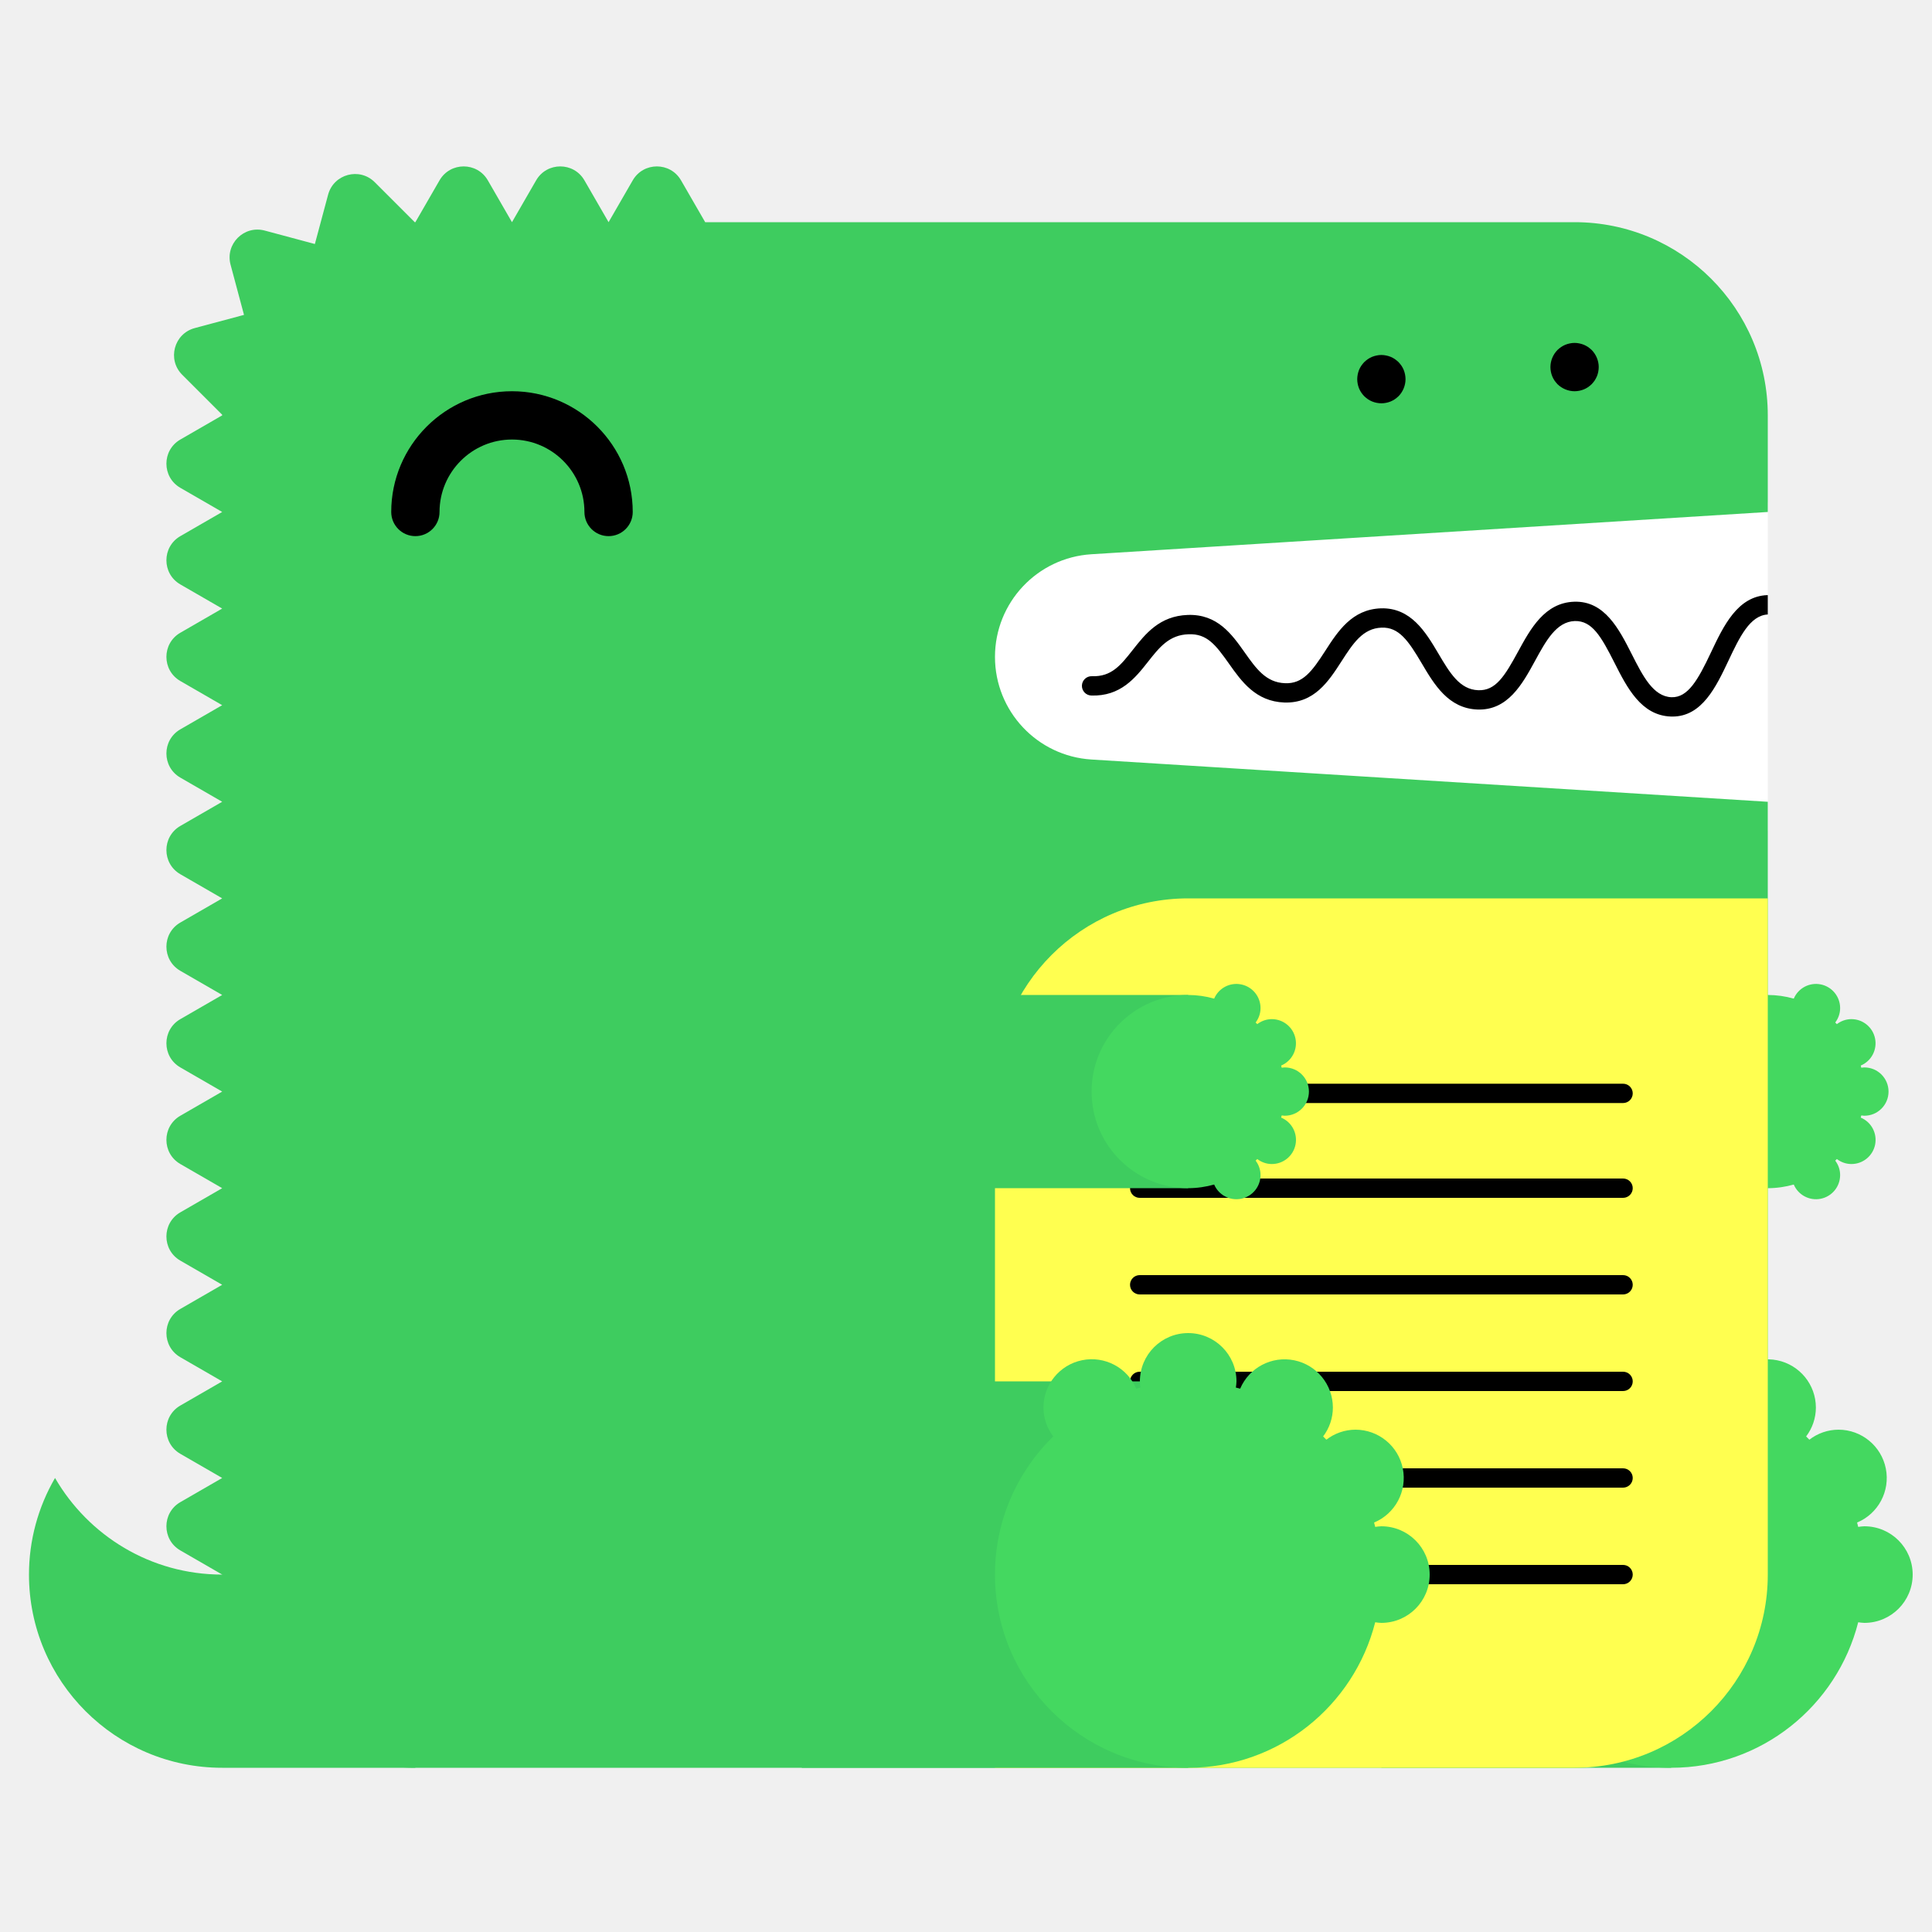
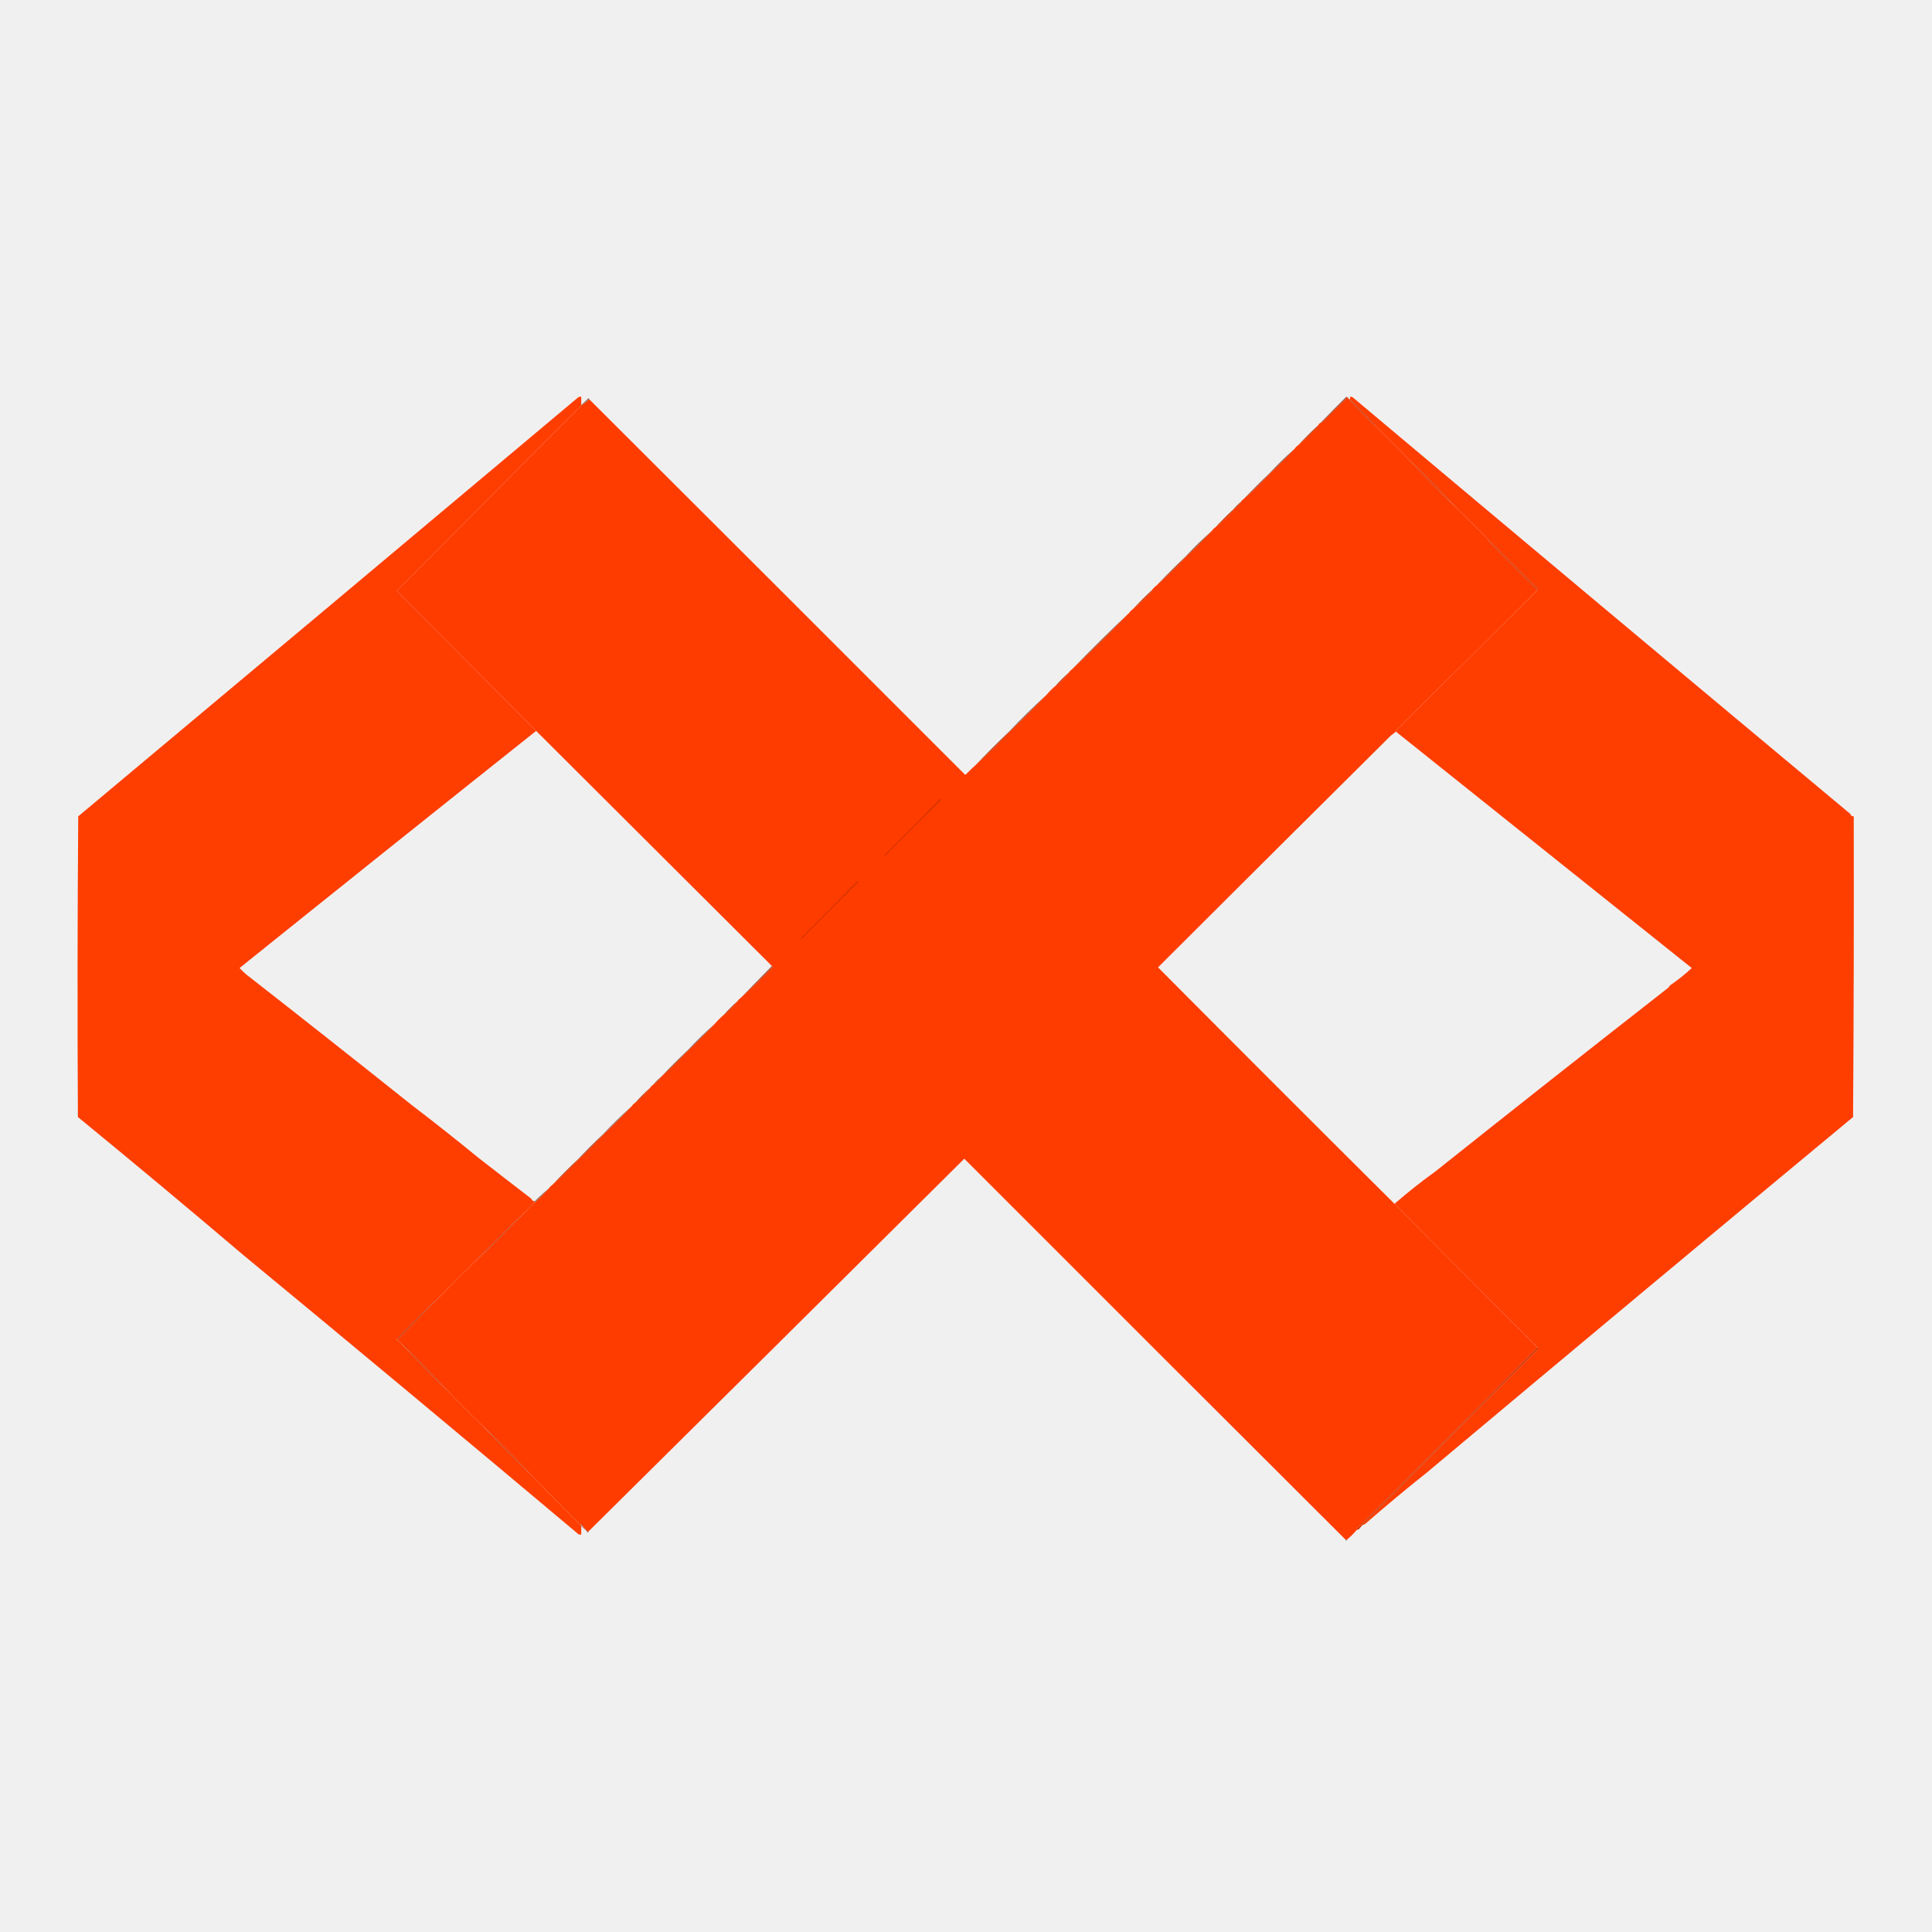
- <svg xmlns="http://www.w3.org/2000/svg" width="200" height="200" viewBox="0 0 200 200">
-   <g fill="none" fill-rule="evenodd">
-     <path fill="#FFF" d="M99 52h84v34H99z" />
-     <path d="M23 163c-7.398 0-13.843-4.027-17.303-10A19.886 19.886 0 0 0 3 163c0 11.046 8.954 20 20 20h20v-20H23z" fill="#3ECC5F" />
-     <path d="M112.98 57.376L183 53V43c0-11.046-8.954-20-20-20H73l-2.5-4.33c-1.112-1.925-3.889-1.925-5 0L63 23l-2.5-4.33c-1.111-1.925-3.889-1.925-5 0L53 23l-2.5-4.33c-1.111-1.925-3.889-1.925-5 0L43 23c-.022 0-.042.003-.065.003l-4.142-4.141c-1.57-1.571-4.252-.853-4.828 1.294l-1.369 5.104-5.192-1.392c-2.148-.575-4.111 1.389-3.535 3.536l1.39 5.193-5.102 1.367c-2.148.576-2.867 3.259-1.296 4.83l4.142 4.142c0 .021-.003.042-.003.064l-4.33 2.5c-1.925 1.111-1.925 3.889 0 5L23 53l-4.33 2.5c-1.925 1.111-1.925 3.889 0 5L23 63l-4.33 2.5c-1.925 1.111-1.925 3.889 0 5L23 73l-4.33 2.5c-1.925 1.111-1.925 3.889 0 5L23 83l-4.33 2.5c-1.925 1.111-1.925 3.889 0 5L23 93l-4.33 2.5c-1.925 1.111-1.925 3.889 0 5L23 103l-4.33 2.5c-1.925 1.111-1.925 3.889 0 5L23 113l-4.33 2.5c-1.925 1.111-1.925 3.889 0 5L23 123l-4.33 2.5c-1.925 1.111-1.925 3.889 0 5L23 133l-4.33 2.5c-1.925 1.111-1.925 3.889 0 5L23 143l-4.33 2.5c-1.925 1.111-1.925 3.889 0 5L23 153l-4.33 2.5c-1.925 1.111-1.925 3.889 0 5L23 163c0 11.046 8.954 20 20 20h120c11.046 0 20-8.954 20-20V83l-70.02-4.376A10.645 10.645 0 0 1 103 68c0-5.621 4.37-10.273 9.98-10.624" fill="#3ECC5F" />
-     <path fill="#3ECC5F" d="M143 183h30v-40h-30z" />
-     <path d="M193 158c-.219 0-.428.037-.639.064-.038-.15-.074-.301-.116-.451A5 5 0 0 0 190.32 148a4.96 4.96 0 0 0-3.016 1.036 26.531 26.531 0 0 0-.335-.336 4.955 4.955 0 0 0 1.011-2.987 5 5 0 0 0-9.599-1.959c-.148-.042-.297-.077-.445-.115.027-.211.064-.42.064-.639a5 5 0 0 0-5-5 5 5 0 0 0-5 5c0 .219.037.428.064.639-.148.038-.297.073-.445.115a4.998 4.998 0 0 0-9.599 1.959c0 1.125.384 2.151 1.011 2.987-3.717 3.632-6.031 8.693-6.031 14.3 0 11.046 8.954 20 20 20 9.339 0 17.16-6.41 19.361-15.064.211.027.42.064.639.064a5 5 0 0 0 5-5 5 5 0 0 0-5-5" fill="#44D860" />
-     <path fill="#3ECC5F" d="M153 123h30v-20h-30z" />
-     <path d="M193 115.5a2.5 2.5 0 1 0 0-5c-.109 0-.214.019-.319.032-.02-.075-.037-.15-.058-.225a2.501 2.501 0 0 0-.963-4.807c-.569 0-1.088.197-1.508.518a6.653 6.653 0 0 0-.168-.168c.314-.417.506-.931.506-1.494a2.5 2.5 0 0 0-4.8-.979A9.987 9.987 0 0 0 183 103c-5.522 0-10 4.478-10 10s4.478 10 10 10c.934 0 1.833-.138 2.69-.377a2.5 2.5 0 0 0 4.8-.979c0-.563-.192-1.077-.506-1.494.057-.055.113-.111.168-.168.42.321.939.518 1.508.518a2.5 2.5 0 0 0 .963-4.807c.021-.074.038-.15.058-.225.105.013.21.032.319.032" fill="#44D860" />
-     <path d="M63 55.5a2.5 2.5 0 0 1-2.5-2.5c0-4.136-3.364-7.5-7.5-7.5s-7.5 3.364-7.5 7.5a2.5 2.5 0 1 1-5 0c0-6.893 5.607-12.5 12.5-12.5S65.5 46.107 65.5 53a2.5 2.5 0 0 1-2.5 2.5" fill="#000" />
-     <path d="M103 183h60c11.046 0 20-8.954 20-20V93h-60c-11.046 0-20 8.954-20 20v70z" fill="#FFFF50" />
-     <path d="M168.02 124h-50.04a1 1 0 1 1 0-2h50.04a1 1 0 1 1 0 2m0 20h-50.04a1 1 0 1 1 0-2h50.04a1 1 0 1 1 0 2m0 20h-50.04a1 1 0 1 1 0-2h50.04a1 1 0 1 1 0 2m0-49.814h-50.04a1 1 0 1 1 0-2h50.04a1 1 0 1 1 0 2m0 19.814h-50.04a1 1 0 1 1 0-2h50.04a1 1 0 1 1 0 2m0 20h-50.04a1 1 0 1 1 0-2h50.04a1 1 0 1 1 0 2M183 61.611c-.012 0-.022-.006-.034-.005-3.09.105-4.552 3.196-5.842 5.923-1.346 2.85-2.387 4.703-4.093 4.647-1.889-.068-2.969-2.202-4.113-4.46-1.314-2.594-2.814-5.536-5.963-5.426-3.046.104-4.513 2.794-5.807 5.167-1.377 2.528-2.314 4.065-4.121 3.994-1.927-.07-2.951-1.805-4.136-3.813-1.321-2.236-2.848-4.75-5.936-4.664-2.994.103-4.465 2.385-5.763 4.4-1.373 2.13-2.335 3.428-4.165 3.351-1.973-.07-2.992-1.51-4.171-3.177-1.324-1.873-2.816-3.993-5.895-3.89-2.928.1-4.399 1.97-5.696 3.618-1.232 1.564-2.194 2.802-4.229 2.724a1 1 0 0 0-.072 2c3.017.101 4.545-1.8 5.872-3.487 1.177-1.496 2.193-2.787 4.193-2.855 1.926-.082 2.829 1.115 4.195 3.045 1.297 1.834 2.769 3.914 5.731 4.021 3.103.104 4.596-2.215 5.918-4.267 1.182-1.834 2.202-3.417 4.15-3.484 1.793-.067 2.769 1.35 4.145 3.681 1.297 2.197 2.766 4.686 5.787 4.796 3.125.108 4.634-2.62 5.949-5.035 1.139-2.088 2.214-4.06 4.119-4.126 1.793-.042 2.728 1.595 4.111 4.33 1.292 2.553 2.757 5.445 5.825 5.556l.169.003c3.064 0 4.518-3.075 5.805-5.794 1.139-2.41 2.217-4.68 4.067-4.773v-2z" fill="#000" />
-     <path fill="#3ECC5F" d="M83 183h40v-40H83z" />
-     <path d="M143 158c-.219 0-.428.037-.639.064-.038-.15-.074-.301-.116-.451A5 5 0 0 0 140.32 148a4.96 4.96 0 0 0-3.016 1.036 26.531 26.531 0 0 0-.335-.336 4.955 4.955 0 0 0 1.011-2.987 5 5 0 0 0-9.599-1.959c-.148-.042-.297-.077-.445-.115.027-.211.064-.42.064-.639a5 5 0 0 0-5-5 5 5 0 0 0-5 5c0 .219.037.428.064.639-.148.038-.297.073-.445.115a4.998 4.998 0 0 0-9.599 1.959c0 1.125.384 2.151 1.011 2.987-3.717 3.632-6.031 8.693-6.031 14.3 0 11.046 8.954 20 20 20 9.339 0 17.16-6.41 19.361-15.064.211.027.42.064.639.064a5 5 0 0 0 5-5 5 5 0 0 0-5-5" fill="#44D860" />
-     <path fill="#3ECC5F" d="M83 123h40v-20H83z" />
-     <path d="M133 115.5a2.5 2.5 0 1 0 0-5c-.109 0-.214.019-.319.032-.02-.075-.037-.15-.058-.225a2.501 2.501 0 0 0-.963-4.807c-.569 0-1.088.197-1.508.518a6.653 6.653 0 0 0-.168-.168c.314-.417.506-.931.506-1.494a2.5 2.5 0 0 0-4.8-.979A9.987 9.987 0 0 0 123 103c-5.522 0-10 4.478-10 10s4.478 10 10 10c.934 0 1.833-.138 2.69-.377a2.5 2.5 0 0 0 4.8-.979c0-.563-.192-1.077-.506-1.494.057-.055.113-.111.168-.168.42.321.939.518 1.508.518a2.5 2.5 0 0 0 .963-4.807c.021-.074.038-.15.058-.225.105.013.21.032.319.032" fill="#44D860" />
-     <path d="M143 41.75c-.16 0-.33-.02-.49-.05a2.52 2.52 0 0 1-.47-.14c-.15-.06-.29-.14-.431-.23-.13-.09-.259-.2-.38-.31-.109-.12-.219-.24-.309-.38s-.17-.28-.231-.43a2.619 2.619 0 0 1-.189-.96c0-.16.02-.33.05-.49.03-.16.08-.31.139-.47.061-.15.141-.29.231-.43.09-.13.2-.26.309-.38.121-.11.25-.22.38-.31.141-.09.281-.17.431-.23.149-.06.31-.11.47-.14.32-.07.65-.07.98 0 .159.03.32.08.47.14.149.06.29.14.43.23.13.09.259.2.38.31.11.12.22.25.31.38.09.14.17.28.23.43.06.16.11.31.14.47.029.16.05.33.05.49 0 .66-.271 1.31-.73 1.77-.121.11-.25.22-.38.31-.14.09-.281.17-.43.23a2.565 2.565 0 0 1-.96.19m20-1.25c-.66 0-1.3-.27-1.771-.73a3.802 3.802 0 0 1-.309-.38c-.09-.14-.17-.28-.231-.43a2.619 2.619 0 0 1-.189-.96c0-.66.27-1.3.729-1.77.121-.11.25-.22.38-.31.141-.09.281-.17.431-.23.149-.06.31-.11.47-.14.32-.07.66-.07.98 0 .159.03.32.08.47.14.149.06.29.14.43.23.13.09.259.2.38.31.459.47.73 1.11.73 1.77 0 .16-.021.33-.05.49-.03.16-.08.32-.14.47-.07.15-.14.29-.23.43-.09.13-.2.26-.31.38-.121.11-.25.22-.38.31-.14.09-.281.17-.43.23a2.565 2.565 0 0 1-.96.19" fill="#000" />
+ <svg xmlns="http://www.w3.org/2000/svg" version="1.1" width="2827px" height="2827px" style="shape-rendering:geometricPrecision; text-rendering:geometricPrecision; image-rendering:optimizeQuality; fill-rule:evenodd; clip-rule:evenodd">
+   <g>
+     <path style="opacity:0.993" fill="#fe3c00" d="M 850.5,592.5 C 850.5,592.833 850.5,593.167 850.5,593.5C 760.548,683.785 670.548,774.119 580.5,864.5C 648.521,932.854 716.521,1001.19 784.5,1069.5C 639.657,1184.72 494.99,1300.39 350.5,1416.5C 353.629,1419.79 356.963,1422.96 360.5,1426C 441.322,1489.12 521.989,1552.79 602.5,1617C 635.585,1642.25 668.252,1668.08 700.5,1694.5C 726.061,1714.43 751.728,1734.27 777.5,1754C 778.219,1756.56 779.886,1757.72 782.5,1757.5C 781.89,1758.39 781.557,1759.39 781.5,1760.5C 777.5,1763.83 773.833,1767.5 770.5,1771.5C 744.217,1796.12 718.55,1821.45 693.5,1847.5C 678.452,1861.88 663.785,1876.55 649.5,1891.5C 626.251,1913.25 603.418,1935.58 581,1958.5C 580.308,1959.44 580.475,1960.1 581.5,1960.5C 581.5,1961.83 582.167,1962.5 583.5,1962.5C 607.783,1988.45 632.783,2013.78 658.5,2038.5C 673.215,2053.88 688.215,2068.88 703.5,2083.5C 727.783,2109.45 752.783,2134.78 778.5,2159.5C 801.832,2183.83 825.499,2207.83 849.5,2231.5C 849.833,2232.17 850.167,2232.83 850.5,2233.5C 850.5,2237.5 850.5,2241.5 850.5,2245.5C 849.127,2245.66 847.793,2245.49 846.5,2245C 683.498,2108.01 519.832,1971.68 355.5,1836C 275.603,1768.1 195.103,1700.94 114,1634.5C 113.167,1487.83 113.333,1341.17 114.5,1194.5C 358.316,990.582 602.316,786.082 846.5,581C 847.793,580.51 849.127,580.343 850.5,580.5C 850.5,584.5 850.5,588.5 850.5,592.5 Z" />
+   </g>
+   <g>
+     <path style="opacity:0.993" fill="#fe3c00" d="M 1993.5,2231.5 C 2078.8,2145.7 2164.3,2060.03 2250,1974.5C 2250.74,1973.25 2250.57,1972.25 2249.5,1971.5C 2179.83,1901.5 2110.17,1831.5 2040.5,1761.5C 2059.72,1744.79 2079.72,1728.96 2100.5,1714C 2213.76,1623.78 2327.43,1534.11 2441.5,1445C 2442.17,1444 2442.83,1443 2443.5,1442C 2454.88,1434.26 2465.54,1425.76 2475.5,1416.5C 2331.22,1301.24 2186.89,1185.9 2042.5,1070.5C 2042.99,1069.53 2043.49,1068.53 2044,1067.5C 2112.7,999.632 2181.2,931.632 2249.5,863.5C 2250.53,863.103 2250.69,862.437 2250,861.5C 2226.3,837.632 2202.47,813.965 2178.5,790.5C 2163.79,775.119 2148.79,760.119 2133.5,745.5C 2109.22,719.55 2084.22,694.217 2058.5,669.5C 2043.42,653.758 2028.09,638.425 2012.5,623.5C 2012.63,622.761 2012.46,622.094 2012,621.5C 1999.63,609.298 1987.46,596.965 1975.5,584.5C 1975.5,583.167 1975.5,581.833 1975.5,580.5C 1976.93,580.421 1978.26,580.754 1979.5,581.5C 2221.22,784.631 2463.89,987.798 2707.5,1191C 2708.22,1193.56 2709.89,1194.72 2712.5,1194.5C 2712.83,1341.17 2712.5,1487.83 2711.5,1634.5C 2503.11,1807.37 2295.11,1980.87 2087.5,2155C 2056.91,2179.25 2026.91,2204.25 1997.5,2230C 1996.26,2230.79 1994.92,2231.29 1993.5,2231.5 Z" />
+   </g>
+   <g>
+     <path style="opacity:1" fill="#fe3c00" d="M 1971.5,581.5 C 1972.5,581.833 1973.17,582.5 1973.5,583.5C 1985.78,597.448 1998.78,610.782 2012.5,623.5C 2028.09,638.425 2043.42,653.758 2058.5,669.5C 2082.78,695.45 2107.78,720.783 2133.5,745.5C 2148.79,760.119 2163.79,775.119 2178.5,790.5C 2178.37,791.239 2178.54,791.906 2179,792.5C 2202.7,816.035 2226.2,839.701 2249.5,863.5C 2181.2,931.632 2112.7,999.632 2044,1067.5C 2043.49,1068.53 2042.99,1069.53 2042.5,1070.5C 2040.33,1072.5 2038,1074.33 2035.5,1076C 1921.65,1189.01 1807.99,1302.18 1694.5,1415.5C 1809.52,1531.19 1924.85,1646.52 2040.5,1761.5C 2110.17,1831.5 2179.83,1901.5 2249.5,1971.5C 2162.25,2060.25 2074.42,2148.58 1986,2236.5C 1985.54,2237.09 1985.37,2237.76 1985.5,2238.5C 1981.21,2243.45 1976.55,2248.12 1971.5,2252.5C 1970.5,2252.5 1969.5,2252.5 1968.5,2252.5C 1782.53,2067.03 1596.7,1881.37 1411,1695.5C 1227.97,1877.37 1044.8,2059.04 861.5,2240.5C 860.5,2240.5 859.5,2240.5 858.5,2240.5C 856.275,2236.77 853.442,2233.43 850,2230.5C 849.601,2230.73 849.435,2231.06 849.5,2231.5C 825.499,2207.83 801.832,2183.83 778.5,2159.5C 754.217,2133.55 729.217,2108.22 703.5,2083.5C 688.215,2068.88 673.215,2053.88 658.5,2038.5C 634.217,2012.55 609.217,1987.22 583.5,1962.5C 582.167,1962.5 581.5,1961.83 581.5,1960.5C 604.167,1937.5 626.833,1914.5 649.5,1891.5C 663.785,1876.55 678.452,1861.88 693.5,1847.5C 719.783,1822.88 745.45,1797.55 770.5,1771.5C 773.833,1767.5 777.5,1763.83 781.5,1760.5C 789.167,1753.5 796.5,1746.17 803.5,1738.5C 804.833,1736.5 806.5,1734.83 808.5,1733.5C 821.781,1721.89 834.448,1709.55 846.5,1696.5C 858.833,1684.83 870.833,1672.83 882.5,1660.5C 896.833,1646.83 910.833,1632.83 924.5,1618.5C 925.833,1616.5 927.5,1614.83 929.5,1613.5C 930.239,1613.63 930.906,1613.46 931.5,1613C 938.761,1606.24 945.428,1599.08 951.5,1591.5C 952.5,1589.83 953.833,1588.5 955.5,1587.5C 960.5,1584.5 964.5,1580.5 967.5,1575.5C 981.115,1563.55 994.115,1550.89 1006.5,1537.5C 1019.83,1524.83 1032.83,1511.83 1045.5,1498.5C 1049.83,1493.5 1054.5,1488.83 1059.5,1484.5C 1060.24,1484.63 1060.91,1484.46 1061.5,1484C 1068.1,1477.91 1074.1,1471.41 1079.5,1464.5C 1080.5,1462.83 1081.83,1461.5 1083.5,1460.5C 1099.41,1446.09 1114.91,1431.09 1130,1415.5C 1130.69,1414.56 1130.53,1413.9 1129.5,1413.5C 1014.5,1298.83 899.5,1184.17 784.5,1069.5C 716.521,1001.19 648.521,932.854 580.5,864.5C 670.548,774.119 760.548,683.785 850.5,593.5C 854.5,590.5 858.5,587.5 862.5,584.5C 1045.63,767.132 1228.63,949.965 1411.5,1133C 1412.17,1133.67 1412.83,1133.67 1413.5,1133C 1418.04,1128.3 1422.7,1123.8 1427.5,1119.5C 1444.78,1103.89 1461.45,1087.55 1477.5,1070.5C 1495.83,1052.83 1513.83,1034.83 1531.5,1016.5C 1535.5,1011.83 1539.83,1007.5 1544.5,1003.5C 1545.24,1003.63 1545.91,1003.46 1546.5,1003C 1553.1,996.91 1559.1,990.41 1564.5,983.5C 1565.5,981.833 1566.83,980.5 1568.5,979.5C 1597.12,952.55 1625.12,924.884 1652.5,896.5C 1653.83,894.5 1655.5,892.833 1657.5,891.5C 1667.08,883.425 1676.25,874.758 1685,865.5C 1685.46,864.906 1685.63,864.239 1685.5,863.5C 1687.5,860.833 1689.83,858.5 1692.5,856.5C 1707.45,843.219 1721.78,829.219 1735.5,814.5C 1748.5,802.167 1761.17,789.5 1773.5,776.5C 1774.83,774.5 1776.5,772.833 1778.5,771.5C 1787.41,764.093 1795.91,756.093 1804,747.5C 1804.46,746.906 1804.63,746.239 1804.5,745.5C 1809.5,742.5 1813.5,738.5 1816.5,733.5C 1817.17,732.167 1818.17,731.167 1819.5,730.5C 1833.11,718.553 1846.11,705.886 1858.5,692.5C 1870.83,680.833 1882.83,668.833 1894.5,656.5C 1895.83,654.5 1897.5,652.833 1899.5,651.5C 1909.41,643.091 1918.91,634.091 1928,624.5C 1928.46,623.906 1928.63,623.239 1928.5,622.5C 1929.5,620.833 1930.83,619.5 1932.5,618.5C 1933.24,618.631 1933.91,618.464 1934.5,618C 1946.7,605.631 1959.03,593.465 1971.5,581.5 Z" />
+   </g>
+   <g>
+     <path style="opacity:1" fill="#cd3100" d="M 1973.5,583.5 C 1974.17,583.833 1974.83,584.167 1975.5,584.5C 1987.46,596.965 1999.63,609.298 2012,621.5C 2012.46,622.094 2012.63,622.761 2012.5,623.5C 1998.78,610.782 1985.78,597.448 1973.5,583.5 Z" />
+   </g>
+   <g>
+     <path style="opacity:0.6" fill="#671f04" d="M 862.5,584.5 C 858.5,587.5 854.5,590.5 850.5,593.5C 850.5,593.167 850.5,592.833 850.5,592.5C 854.131,589.371 857.631,586.037 861,582.5C 861.717,583.044 862.217,583.711 862.5,584.5 Z" />
+   </g>
+   <g>
+     <path style="opacity:0.757" fill="#922305" d="M 1971.5,581.5 C 1959.03,593.465 1946.7,605.631 1934.5,618C 1933.91,618.464 1933.24,618.631 1932.5,618.5C 1944.63,605.868 1956.96,593.368 1969.5,581C 1970.44,580.308 1971.1,580.475 1971.5,581.5 Z" />
+   </g>
+   <g>
+     <path style="opacity:0.933" fill="#bf2e02" d="M 1928.5,622.5 C 1928.63,623.239 1928.46,623.906 1928,624.5C 1918.91,634.091 1909.41,643.091 1899.5,651.5C 1908.83,641.5 1918.5,631.833 1928.5,622.5 Z" />
+   </g>
+   <g>
+     <path style="opacity:0.647" fill="#681c04" d="M 1894.5,656.5 C 1882.83,668.833 1870.83,680.833 1858.5,692.5C 1858.17,692.5 1857.83,692.5 1857.5,692.5C 1869.22,679.78 1881.55,667.78 1894.5,656.5 Z" />
+   </g>
+   <g>
+     <path style="opacity:0.706" fill="#892105" d="M 1857.5,692.5 C 1857.83,692.5 1858.17,692.5 1858.5,692.5C 1846.11,705.886 1833.11,718.553 1819.5,730.5C 1831.83,717.5 1844.5,704.833 1857.5,692.5 Z" />
+   </g>
+   <g>
+     <path style="opacity:1" fill="#d13200" d="M 2058.5,669.5 C 2084.22,694.217 2109.22,719.55 2133.5,745.5C 2107.78,720.783 2082.78,695.45 2058.5,669.5 Z" />
+   </g>
+   <g>
+     <path style="opacity:0.859" fill="#ab2903" d="M 1816.5,733.5 C 1813.5,738.5 1809.5,742.5 1804.5,745.5C 1808.17,741.167 1812.17,737.167 1816.5,733.5 Z" />
+   </g>
+   <g>
+     <path style="opacity:0.957" fill="#c12e02" d="M 1804.5,745.5 C 1804.63,746.239 1804.46,746.906 1804,747.5C 1795.91,756.093 1787.41,764.093 1778.5,771.5C 1786.83,762.5 1795.5,753.833 1804.5,745.5 Z" />
+   </g>
+   <g>
+     <path style="opacity:0.651" fill="#6a1d04" d="M 1773.5,776.5 C 1761.17,789.5 1748.5,802.167 1735.5,814.5C 1735.17,814.5 1734.83,814.5 1734.5,814.5C 1746.89,801.114 1759.89,788.447 1773.5,776.5 Z" />
+   </g>
+   <g>
+     <path style="opacity:1" fill="#d13200" d="M 2178.5,790.5 C 2202.47,813.965 2226.3,837.632 2250,861.5C 2250.69,862.437 2250.53,863.103 2249.5,863.5C 2226.2,839.701 2202.7,816.035 2179,792.5C 2178.54,791.906 2178.37,791.239 2178.5,790.5 Z" />
+   </g>
+   <g>
+     <path style="opacity:0.78" fill="#942405" d="M 1734.5,814.5 C 1734.83,814.5 1735.17,814.5 1735.5,814.5C 1721.78,829.219 1707.45,843.219 1692.5,856.5C 1706.17,842.167 1720.17,828.167 1734.5,814.5 Z" />
+   </g>
+   <g>
+     <path style="opacity:0.941" fill="#bf2e02" d="M 1685.5,863.5 C 1685.63,864.239 1685.46,864.906 1685,865.5C 1676.25,874.758 1667.08,883.425 1657.5,891.5C 1666.5,881.833 1675.83,872.5 1685.5,863.5 Z" />
+   </g>
+   <g>
+     <path style="opacity:0.675" fill="#7c1f05" d="M 1652.5,896.5 C 1625.12,924.884 1597.12,952.55 1568.5,979.5C 1595.88,951.116 1623.88,923.45 1652.5,896.5 Z" />
+   </g>
+   <g>
+     <path style="opacity:0.937" fill="#bc2d02" d="M 1564.5,983.5 C 1559.1,990.41 1553.1,996.91 1546.5,1003C 1545.91,1003.46 1545.24,1003.63 1544.5,1003.5C 1550.83,996.5 1557.5,989.833 1564.5,983.5 Z" />
+   </g>
+   <g>
+     <path style="opacity:0.675" fill="#721d05" d="M 1531.5,1016.5 C 1513.83,1034.83 1495.83,1052.83 1477.5,1070.5C 1477.17,1070.5 1476.83,1070.5 1476.5,1070.5C 1494.22,1051.78 1512.55,1033.78 1531.5,1016.5 Z" />
+   </g>
+   <g>
+     <path style="opacity:0.875" fill="#a72804" d="M 1476.5,1070.5 C 1476.83,1070.5 1477.17,1070.5 1477.5,1070.5C 1461.45,1087.55 1444.78,1103.89 1427.5,1119.5C 1443.5,1102.83 1459.83,1086.5 1476.5,1070.5 Z" />
+   </g>
+   <g>
+     <path style="opacity:1" fill="#d33200" d="M 1375.5,1169.5 C 1376.24,1169.37 1376.91,1169.54 1377.5,1170C 1350.17,1197.33 1322.83,1224.67 1295.5,1252C 1294.83,1252.67 1294.17,1252.67 1293.5,1252C 1321.03,1224.63 1348.37,1197.13 1375.5,1169.5 Z" />
+   </g>
+   <g>
+     <path style="opacity:1" fill="#d43200" d="M 1254.5,1289.5 C 1255.24,1289.37 1255.91,1289.54 1256.5,1290C 1228.83,1317.67 1201.17,1345.33 1173.5,1373C 1172.83,1373.67 1172.17,1373.67 1171.5,1373C 1199.37,1345.3 1227.03,1317.47 1254.5,1289.5 Z" />
+   </g>
+   <g>
+     <path style="opacity:0.788" fill="#922305" d="M 1129.5,1413.5 C 1130.53,1413.9 1130.69,1414.56 1130,1415.5C 1114.91,1431.09 1099.41,1446.09 1083.5,1460.5C 1098.83,1444.83 1114.17,1429.17 1129.5,1413.5 Z" />
+   </g>
+   <g>
+     <path style="opacity:0.933" fill="#bc2d02" d="M 1079.5,1464.5 C 1074.1,1471.41 1068.1,1477.91 1061.5,1484C 1060.91,1484.46 1060.24,1484.63 1059.5,1484.5C 1065.83,1477.5 1072.5,1470.83 1079.5,1464.5 Z" />
+   </g>
+   <g>
+     <path style="opacity:0.647" fill="#691c04" d="M 1045.5,1498.5 C 1032.83,1511.83 1019.83,1524.83 1006.5,1537.5C 1006.17,1537.5 1005.83,1537.5 1005.5,1537.5C 1018.22,1523.78 1031.55,1510.78 1045.5,1498.5 Z" />
+   </g>
+   <g>
+     <path style="opacity:0.804" fill="#942405" d="M 1005.5,1537.5 C 1005.83,1537.5 1006.17,1537.5 1006.5,1537.5C 994.115,1550.89 981.115,1563.55 967.5,1575.5C 979.833,1562.5 992.5,1549.83 1005.5,1537.5 Z" />
+   </g>
+   <g>
+     <path style="opacity:0.859" fill="#ab2903" d="M 967.5,1575.5 C 964.5,1580.5 960.5,1584.5 955.5,1587.5C 959.167,1583.17 963.167,1579.17 967.5,1575.5 Z" />
+   </g>
+   <g>
+     <path style="opacity:0.973" fill="#c42f01" d="M 951.5,1591.5 C 945.428,1599.08 938.761,1606.24 931.5,1613C 930.906,1613.46 930.239,1613.63 929.5,1613.5C 936.5,1605.83 943.833,1598.5 951.5,1591.5 Z" />
+   </g>
+   <g>
+     <path style="opacity:0.608" fill="#681d04" d="M 924.5,1618.5 C 910.833,1632.83 896.833,1646.83 882.5,1660.5C 882.167,1660.5 881.833,1660.5 881.5,1660.5C 895.218,1645.78 909.551,1631.78 924.5,1618.5 Z" />
+   </g>
+   <g>
+     <path style="opacity:0.82" fill="#962405" d="M 881.5,1660.5 C 881.833,1660.5 882.167,1660.5 882.5,1660.5C 870.833,1672.83 858.833,1684.83 846.5,1696.5C 846.167,1696.5 845.833,1696.5 845.5,1696.5C 857.167,1684.17 869.167,1672.17 881.5,1660.5 Z" />
+   </g>
+   <g>
+     <path style="opacity:0.976" fill="#bf2e02" d="M 845.5,1696.5 C 845.833,1696.5 846.167,1696.5 846.5,1696.5C 834.448,1709.55 821.781,1721.89 808.5,1733.5C 820.5,1720.83 832.833,1708.5 845.5,1696.5 Z" />
+   </g>
+   <g>
+     <path style="opacity:0.561" fill="#611b03" d="M 803.5,1738.5 C 796.5,1746.17 789.167,1753.5 781.5,1760.5C 781.557,1759.39 781.89,1758.39 782.5,1757.5C 789.221,1750.77 796.221,1744.44 803.5,1738.5 Z" />
+   </g>
+   <g>
+     <path style="opacity:1" fill="#d33200" d="M 770.5,1771.5 C 745.45,1797.55 719.783,1822.88 693.5,1847.5C 718.55,1821.45 744.217,1796.12 770.5,1771.5 Z" />
+   </g>
+   <g>
+     <path style="opacity:1" fill="#d13200" d="M 649.5,1891.5 C 626.833,1914.5 604.167,1937.5 581.5,1960.5C 580.475,1960.1 580.308,1959.44 581,1958.5C 603.418,1935.58 626.251,1913.25 649.5,1891.5 Z" />
+   </g>
+   <g>
+     <path style="opacity:1" fill="#d13200" d="M 583.5,1962.5 C 609.217,1987.22 634.217,2012.55 658.5,2038.5C 632.783,2013.78 607.783,1988.45 583.5,1962.5 Z" />
+   </g>
+   <g>
+     <path style="opacity:1" fill="#d23200" d="M 2249.5,1971.5 C 2250.57,1972.25 2250.74,1973.25 2250,1974.5C 2164.3,2060.03 2078.8,2145.7 1993.5,2231.5C 1991.91,2233.44 1990.24,2235.44 1988.5,2237.5C 1987.58,2238.13 1986.58,2238.46 1985.5,2238.5C 1985.37,2237.76 1985.54,2237.09 1986,2236.5C 2074.42,2148.58 2162.25,2060.25 2249.5,1971.5 Z" />
+   </g>
+   <g>
+     <path style="opacity:1" fill="#d13200" d="M 703.5,2083.5 C 729.217,2108.22 754.217,2133.55 778.5,2159.5C 752.783,2134.78 727.783,2109.45 703.5,2083.5 Z" />
+   </g>
+   <g>
+     <path style="opacity:0.486" fill="#7c1e05" d="M 858.5,2240.5 C 855.833,2238.17 853.167,2235.83 850.5,2233.5C 850.167,2232.83 849.833,2232.17 849.5,2231.5C 849.435,2231.06 849.601,2230.73 850,2230.5C 853.442,2233.43 856.275,2236.77 858.5,2240.5 Z" />
+   </g>
+   <g>
+     <path style="opacity:0.647" fill="#6f1905" d="M 858.5,2240.5 C 859.5,2240.5 860.5,2240.5 861.5,2240.5C 860.5,2243.17 859.5,2243.17 858.5,2240.5 Z" />
+   </g>
+   <g>
+     <path style="opacity:0.522" fill="#5a1703" d="M 1968.5,2252.5 C 1969.5,2252.5 1970.5,2252.5 1971.5,2252.5C 1970.5,2255.17 1969.5,2255.17 1968.5,2252.5 Z" />
  </g>
</svg>
